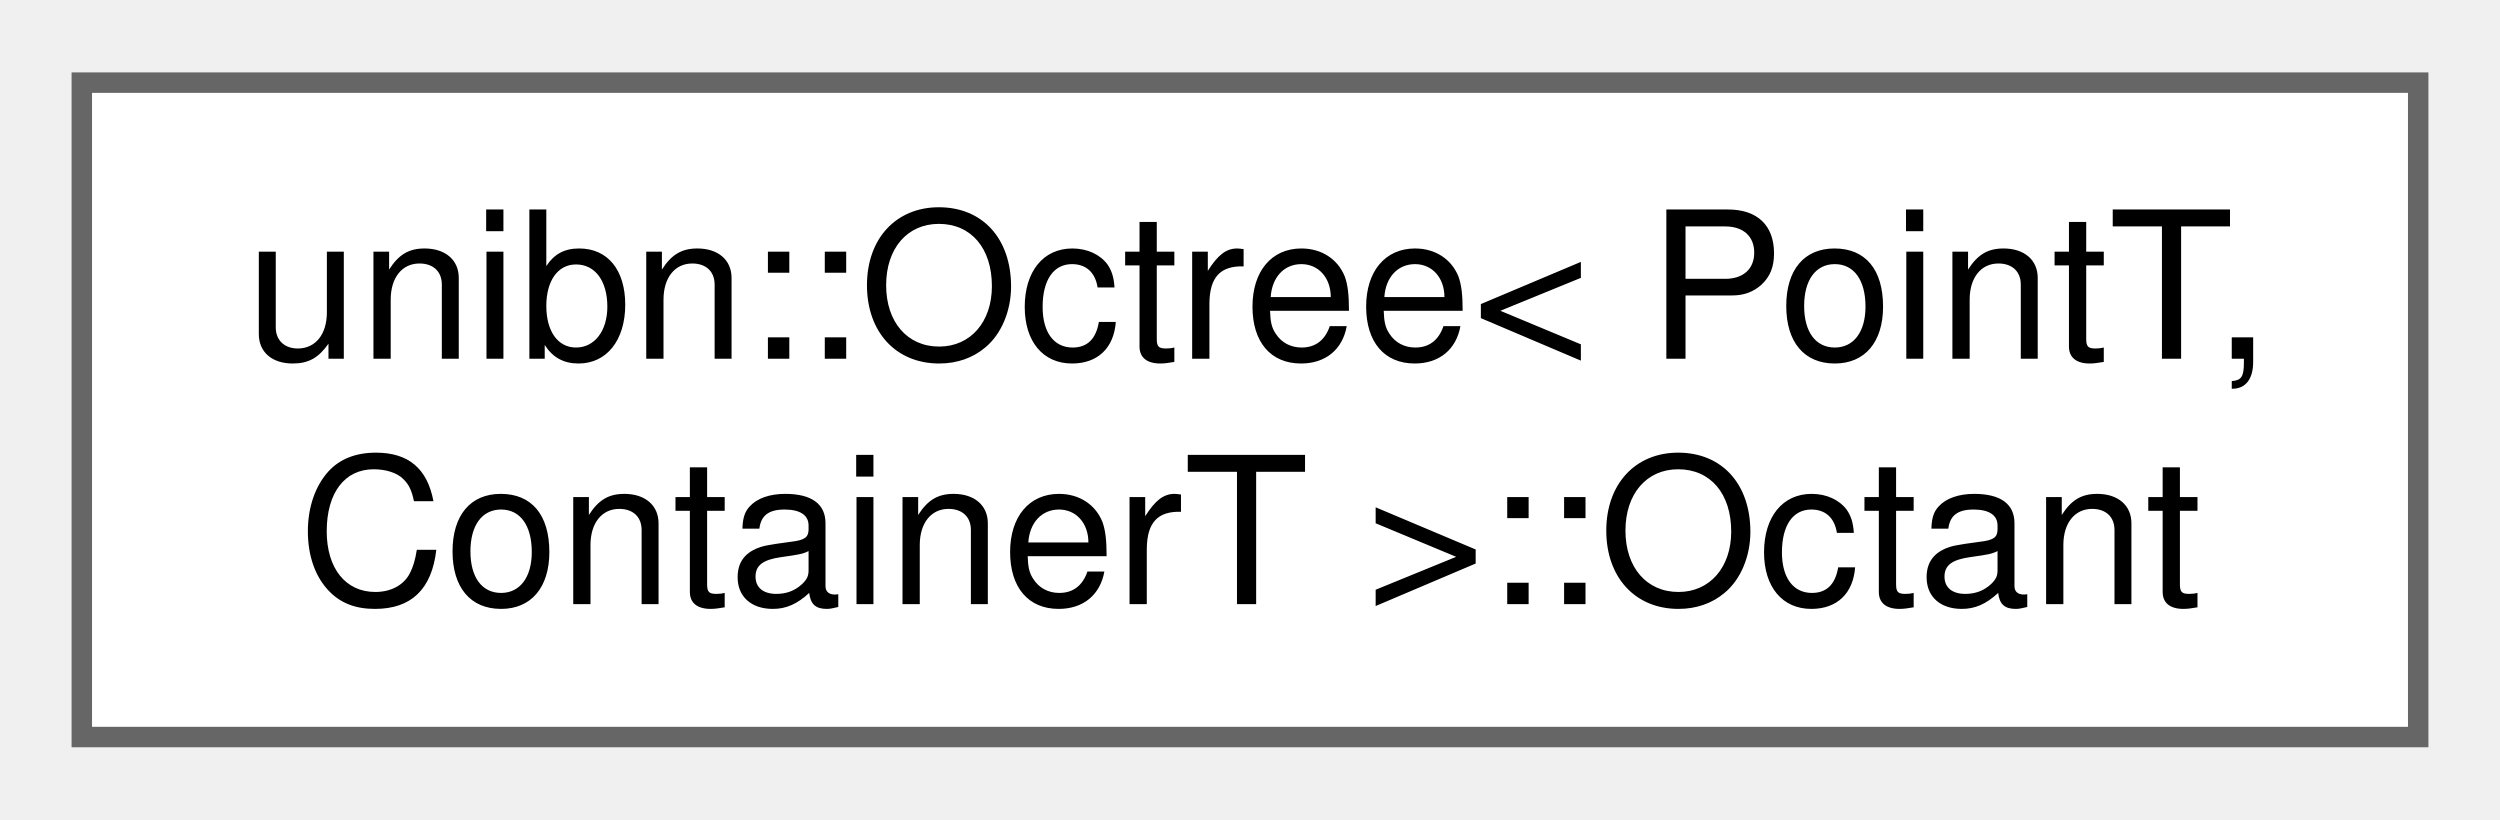
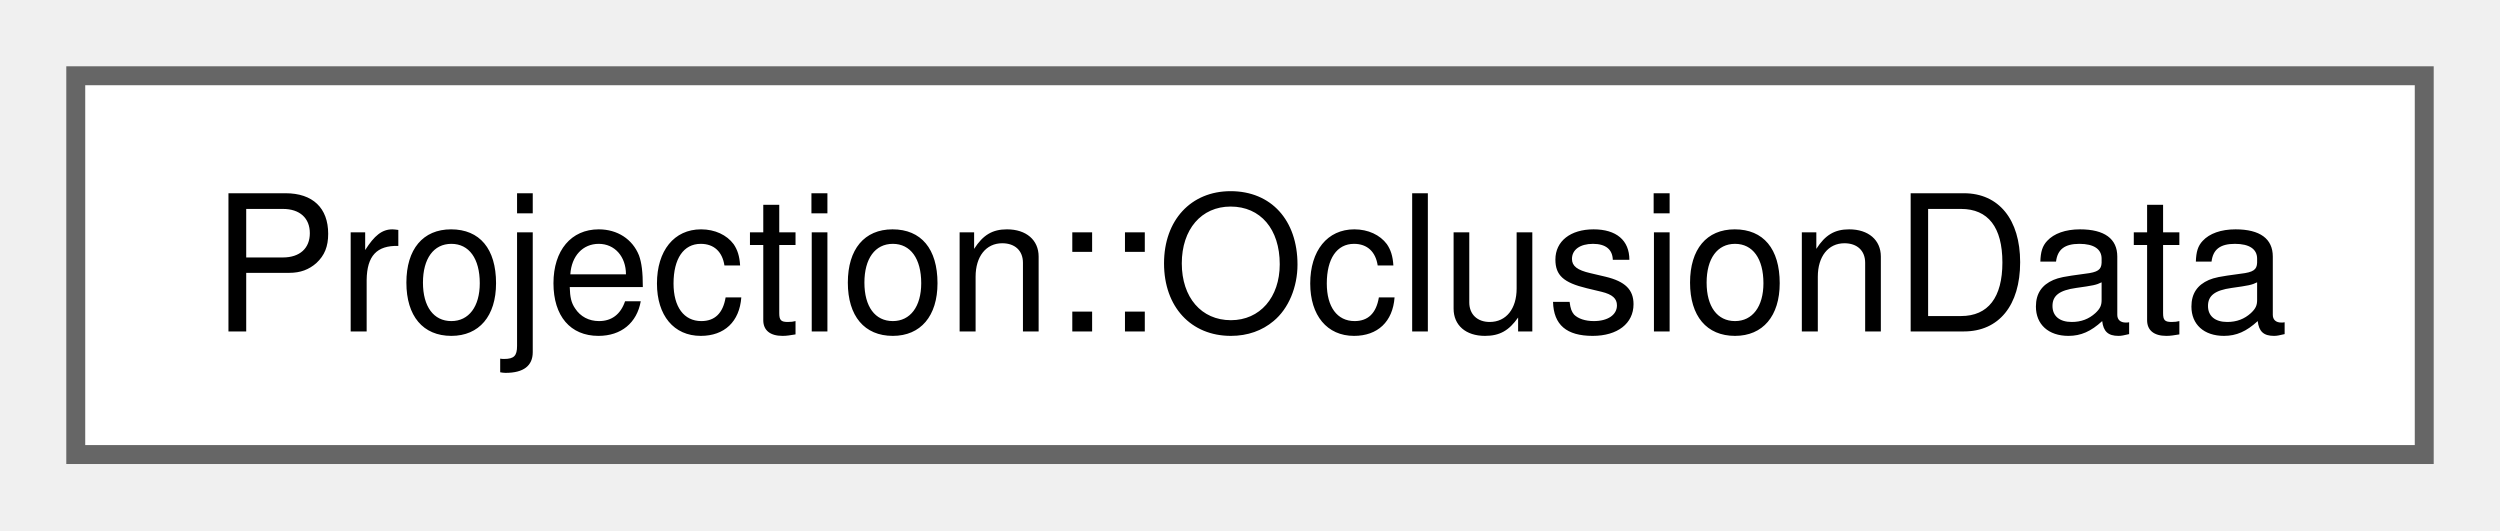
- <svg xmlns="http://www.w3.org/2000/svg" xmlns:xlink="http://www.w3.org/1999/xlink" width="122pt" height="40pt" viewBox="0.00 0.00 122.25 40.00">
-   <g id="graph0" class="graph" transform="scale(1 1) rotate(0) translate(4 36)">
+ <svg xmlns="http://www.w3.org/2000/svg" xmlns:xlink="http://www.w3.org/1999/xlink" width="132pt" height="28pt" viewBox="0.00 0.00 132.00 28.00">
+   <g id="graph0" class="graph" transform="scale(1 1) rotate(0) translate(4 24)">
    <g id="Node000000" class="node">
      <g id="a_Node000000">
-         <a xlink:href="d6/d06/a01633.html" target="_top" xlink:title=" ">
-           <polygon fill="white" stroke="#666666" points="114.25,-32 0,-32 0,0 114.25,0 114.25,-32" />
-           <text text-anchor="start" x="8" y="-18.5" font-family="Helvetica,sans-Serif" font-size="10.00">unibn::Octree&lt; PointT,</text>
-           <text text-anchor="middle" x="57.13" y="-6.5" font-family="Helvetica,sans-Serif" font-size="10.00"> ContainerT &gt;::Octant</text>
+         <a xlink:href="d0/d05/a02053.html" target="_top" xlink:title=" ">
+           <polygon fill="white" stroke="#666666" points="124,-20 0,-20 0,0 124,0 124,-20" />
+           <text text-anchor="middle" x="62" y="-6.5" font-family="Helvetica,sans-Serif" font-size="10.00">Projection::OclusionData</text>
        </a>
      </g>
    </g>
  </g>
</svg>
